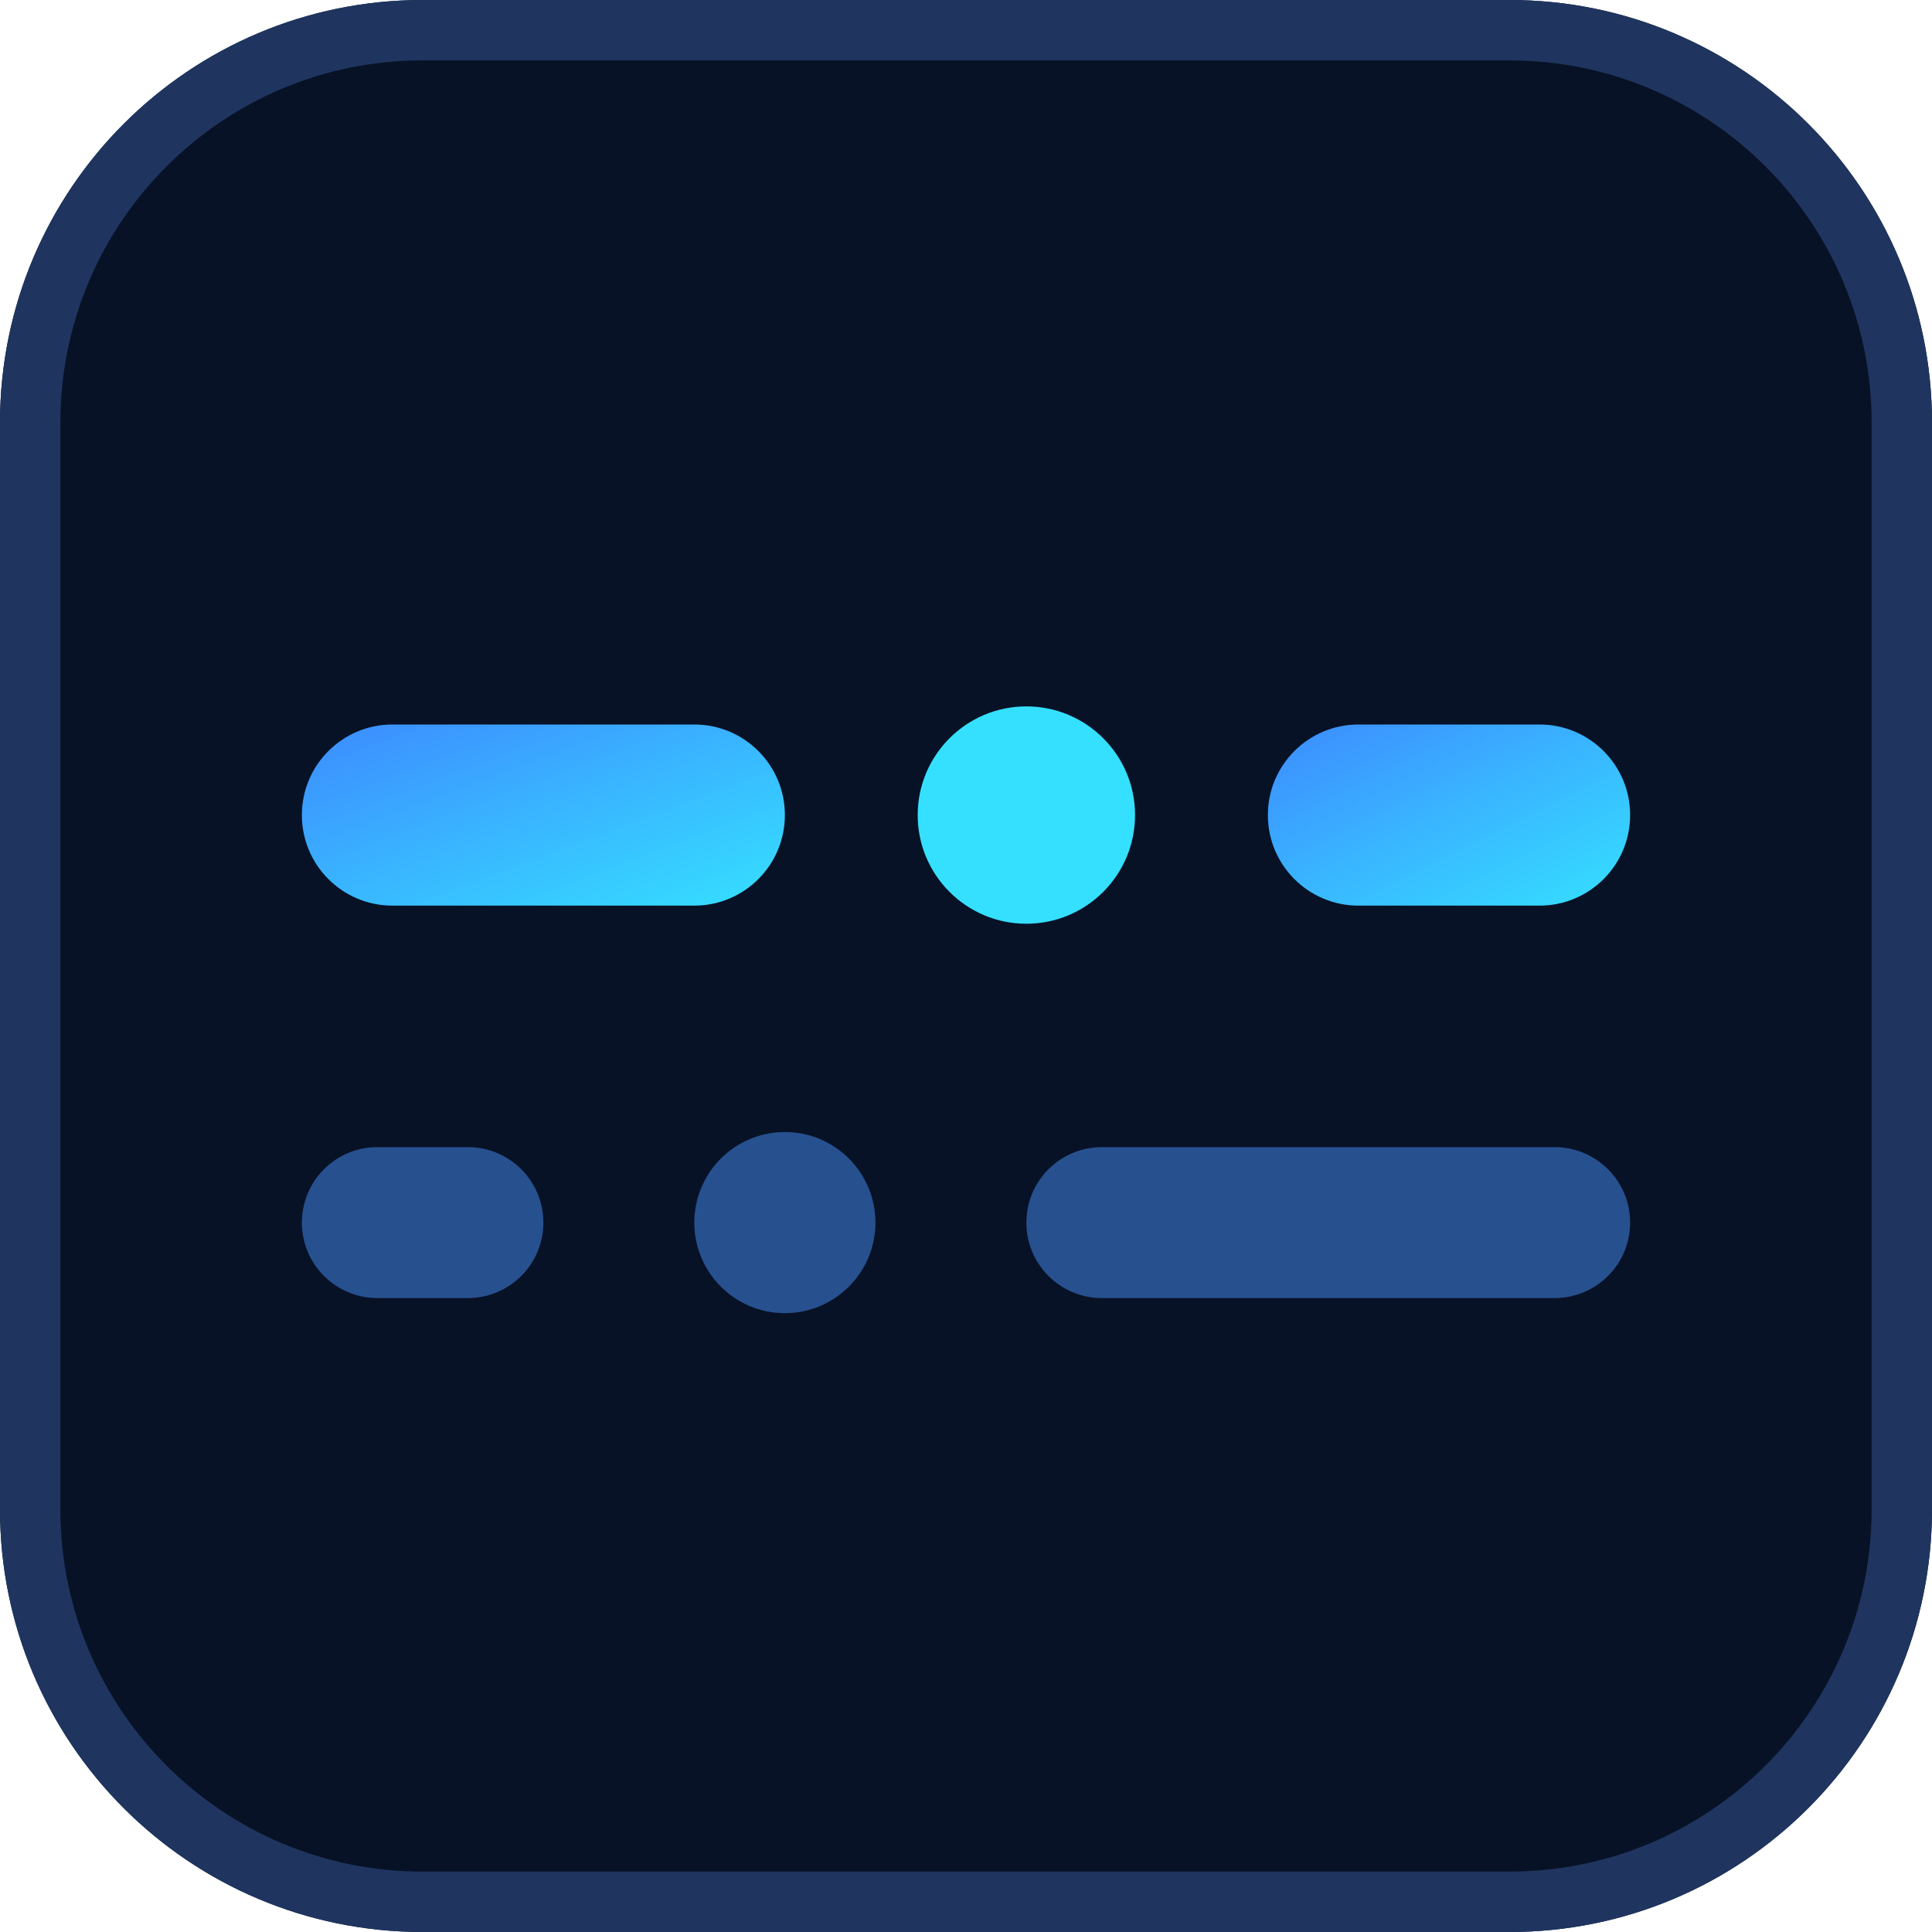
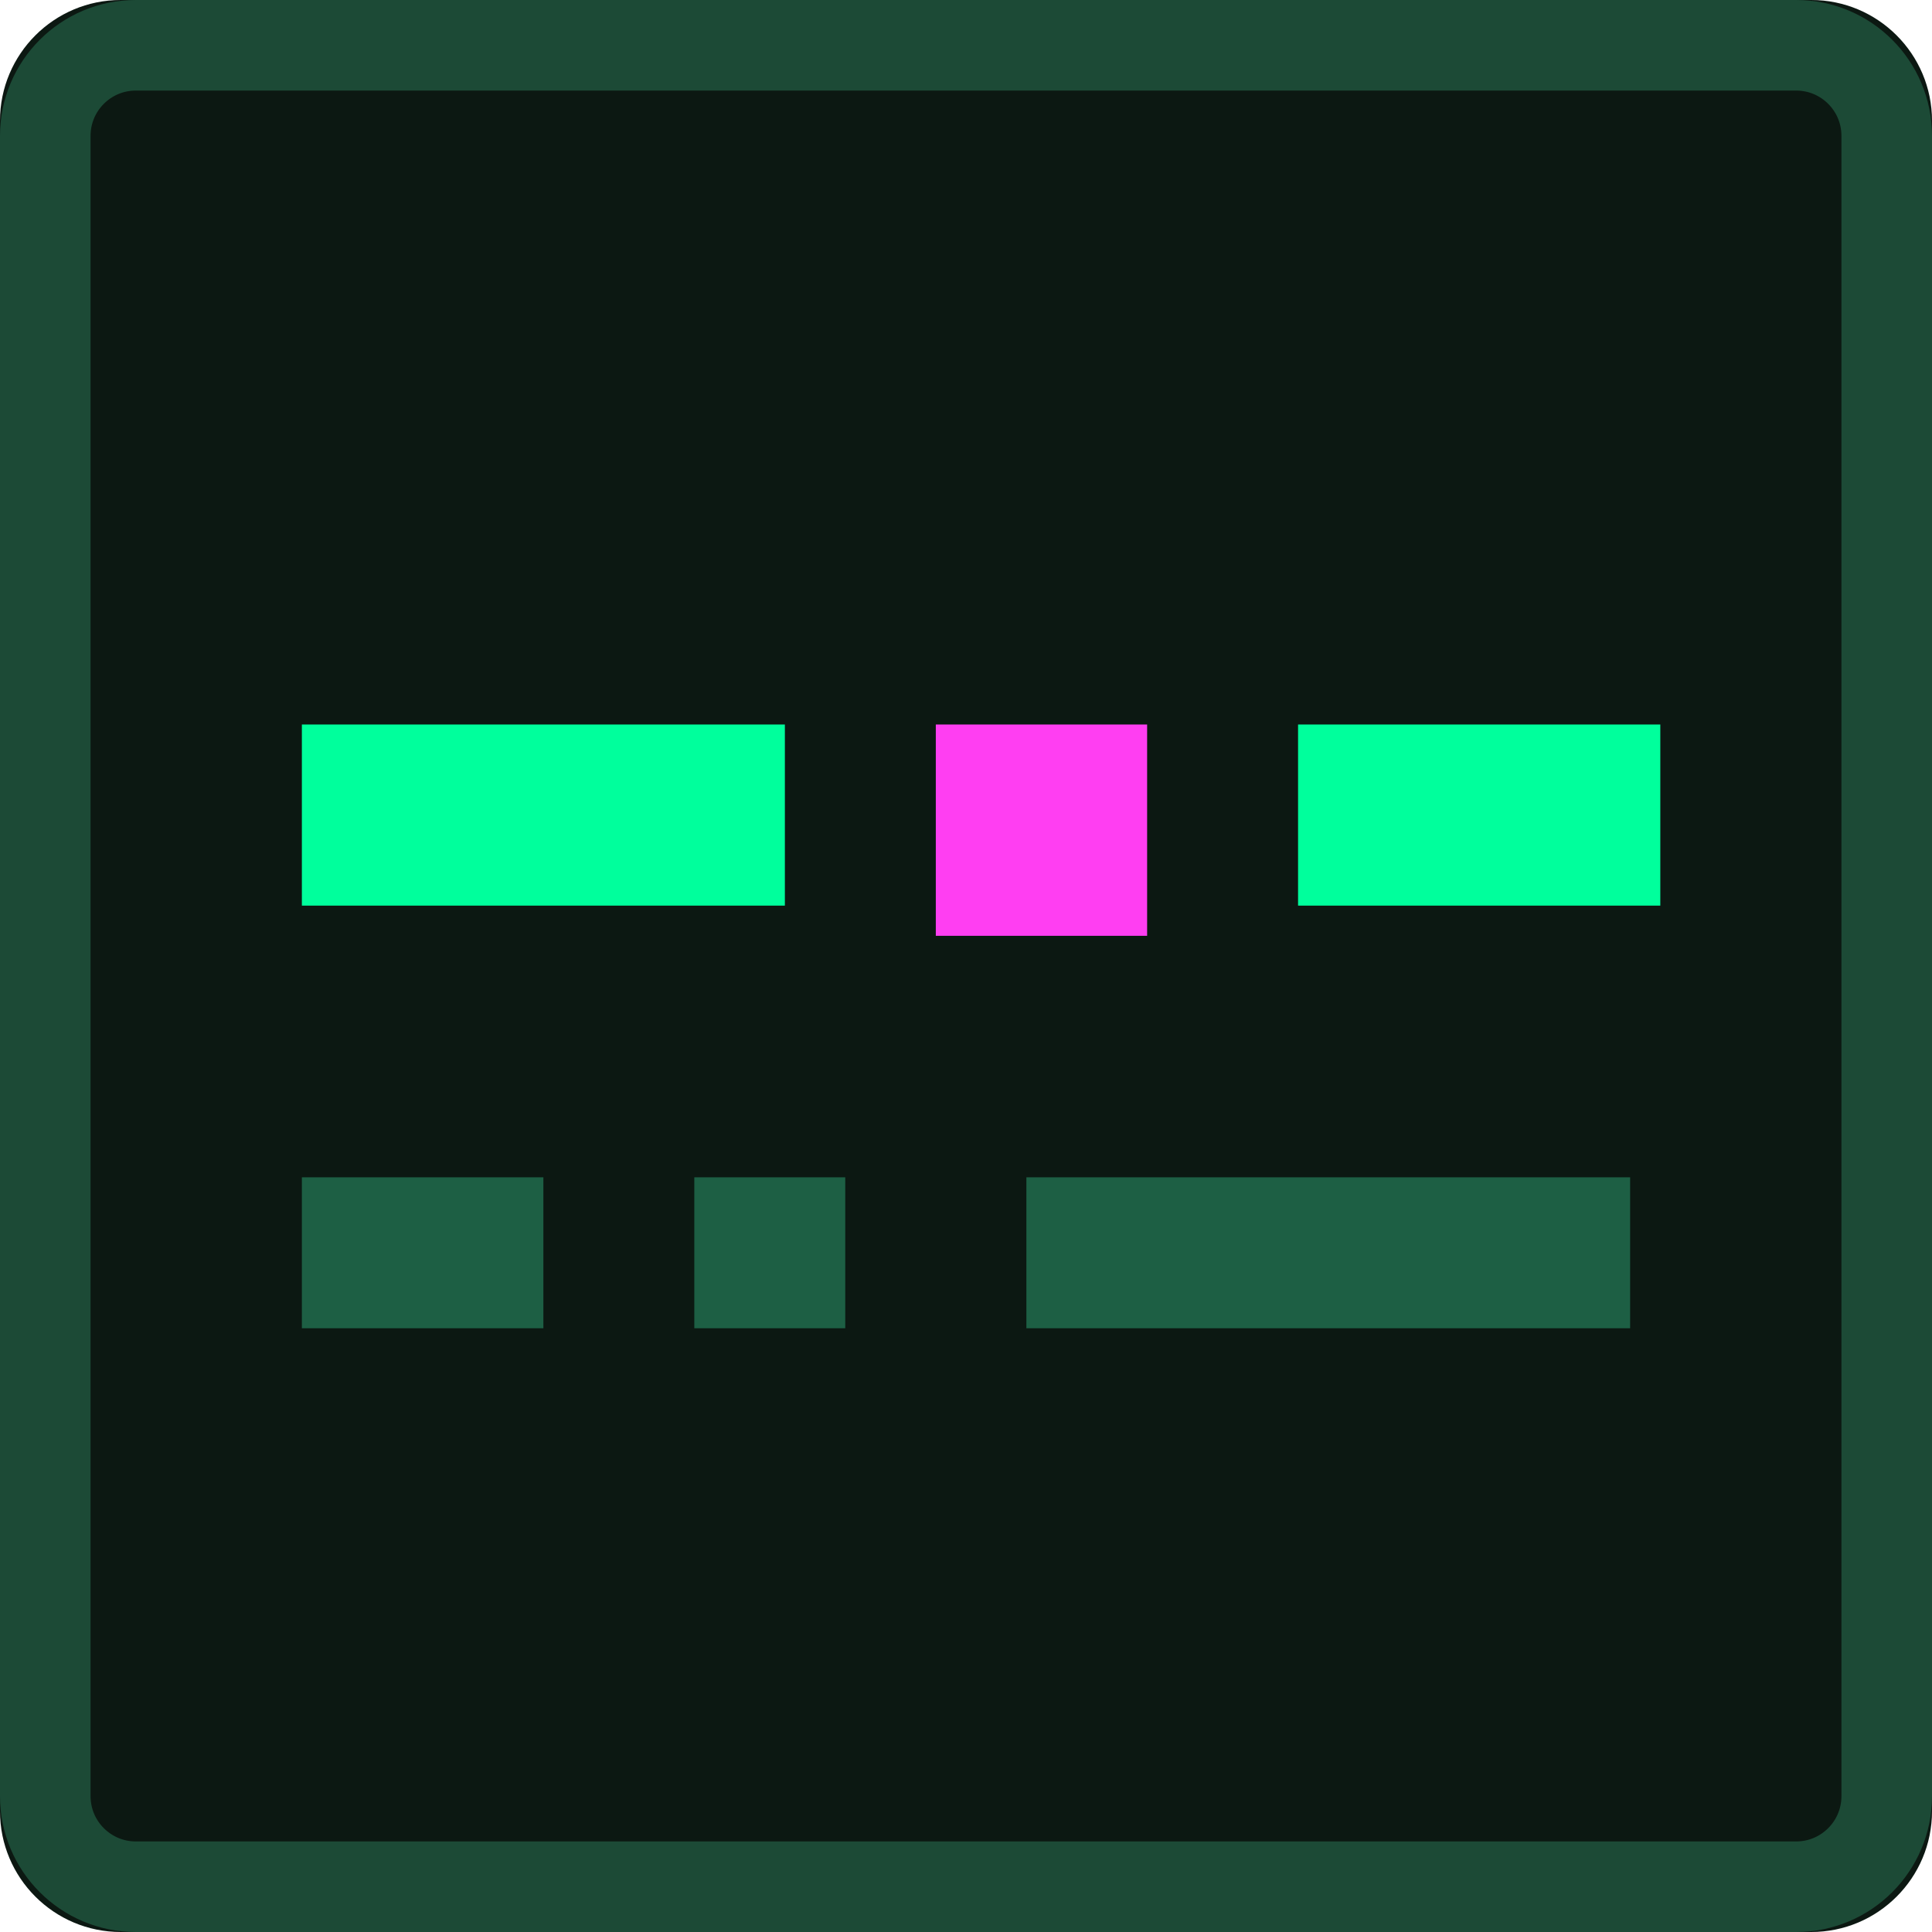
<svg xmlns="http://www.w3.org/2000/svg" viewBox="0 0 64 64">
-   <defs>
-     <linearGradient id="g" x1="0" y1="0" x2="1" y2="1">
-       <stop offset="0" stop-color="#3d8bff" />
-       <stop offset="1" stop-color="#35e0ff" />
-     </linearGradient>
-   </defs>
-   <rect width="64" height="64" rx="14" fill="#081226" />
-   <rect x="1" y="1" width="62" height="62" rx="13" fill="none" stroke="#1f3560" stroke-width="2" />
-   <rect x="10" y="24" width="16" height="6" rx="3" fill="url(#g)" />
-   <circle cx="34" cy="27" r="3.6" fill="#35e0ff" />
-   <rect x="42" y="24" width="12" height="6" rx="3" fill="url(#g)" />
-   <rect x="10" y="38" width="8" height="5" rx="2.5" fill="#27508f" />
-   <circle cx="26" cy="40.5" r="3" fill="#27508f" />
-   <rect x="34" y="38" width="20" height="5" rx="2.5" fill="#27508f" />
+   <rect width="64" height="64" rx="4" fill="#0c1812" />
+   <rect x="1.5" y="1.5" width="61" height="61" rx="3" fill="none" stroke="#1c4a36" stroke-width="3" />
+   <rect x="10" y="24" width="16" height="6" fill="#00ff9c" />
+   <rect x="31" y="24" width="7" height="7" fill="#ff3ef2" />
+   <rect x="43" y="24" width="12" height="6" fill="#00ff9c" />
+   <rect x="10" y="39" width="8" height="5" fill="#1d5f44" />
+   <rect x="23" y="39" width="5" height="5" fill="#1d5f44" />
+   <rect x="34" y="39" width="20" height="5" fill="#1d5f44" />
</svg>
